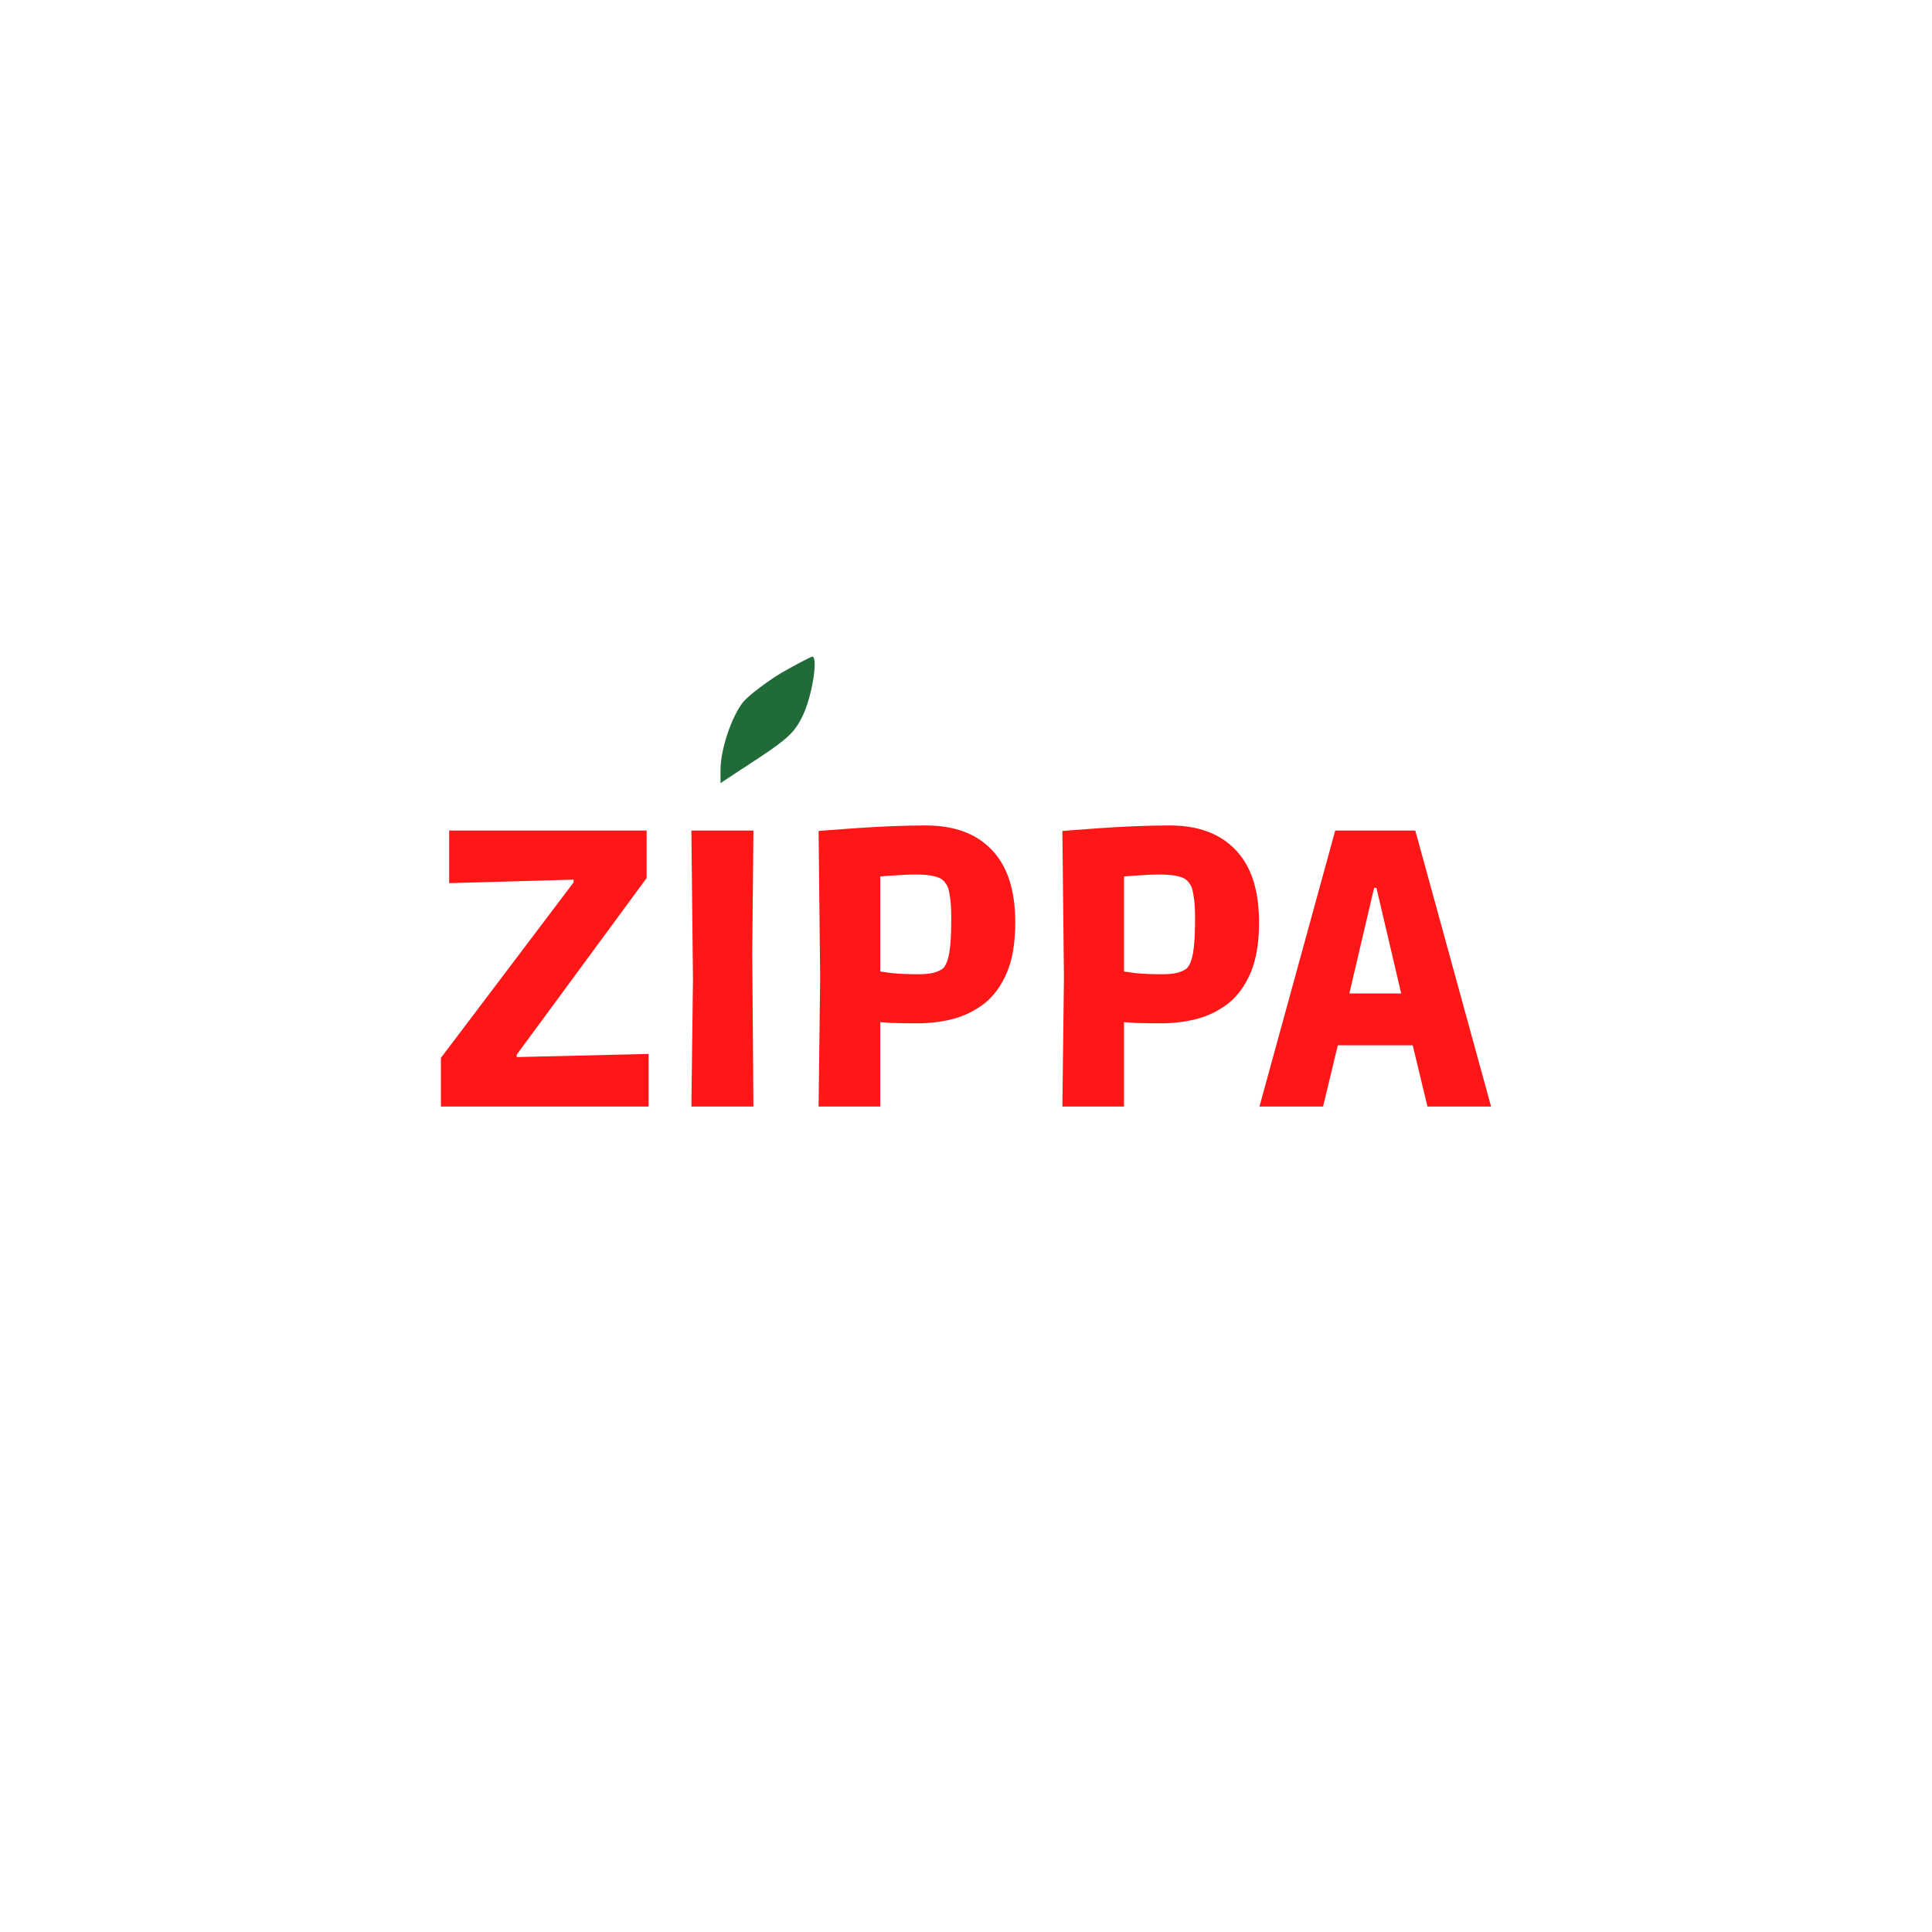
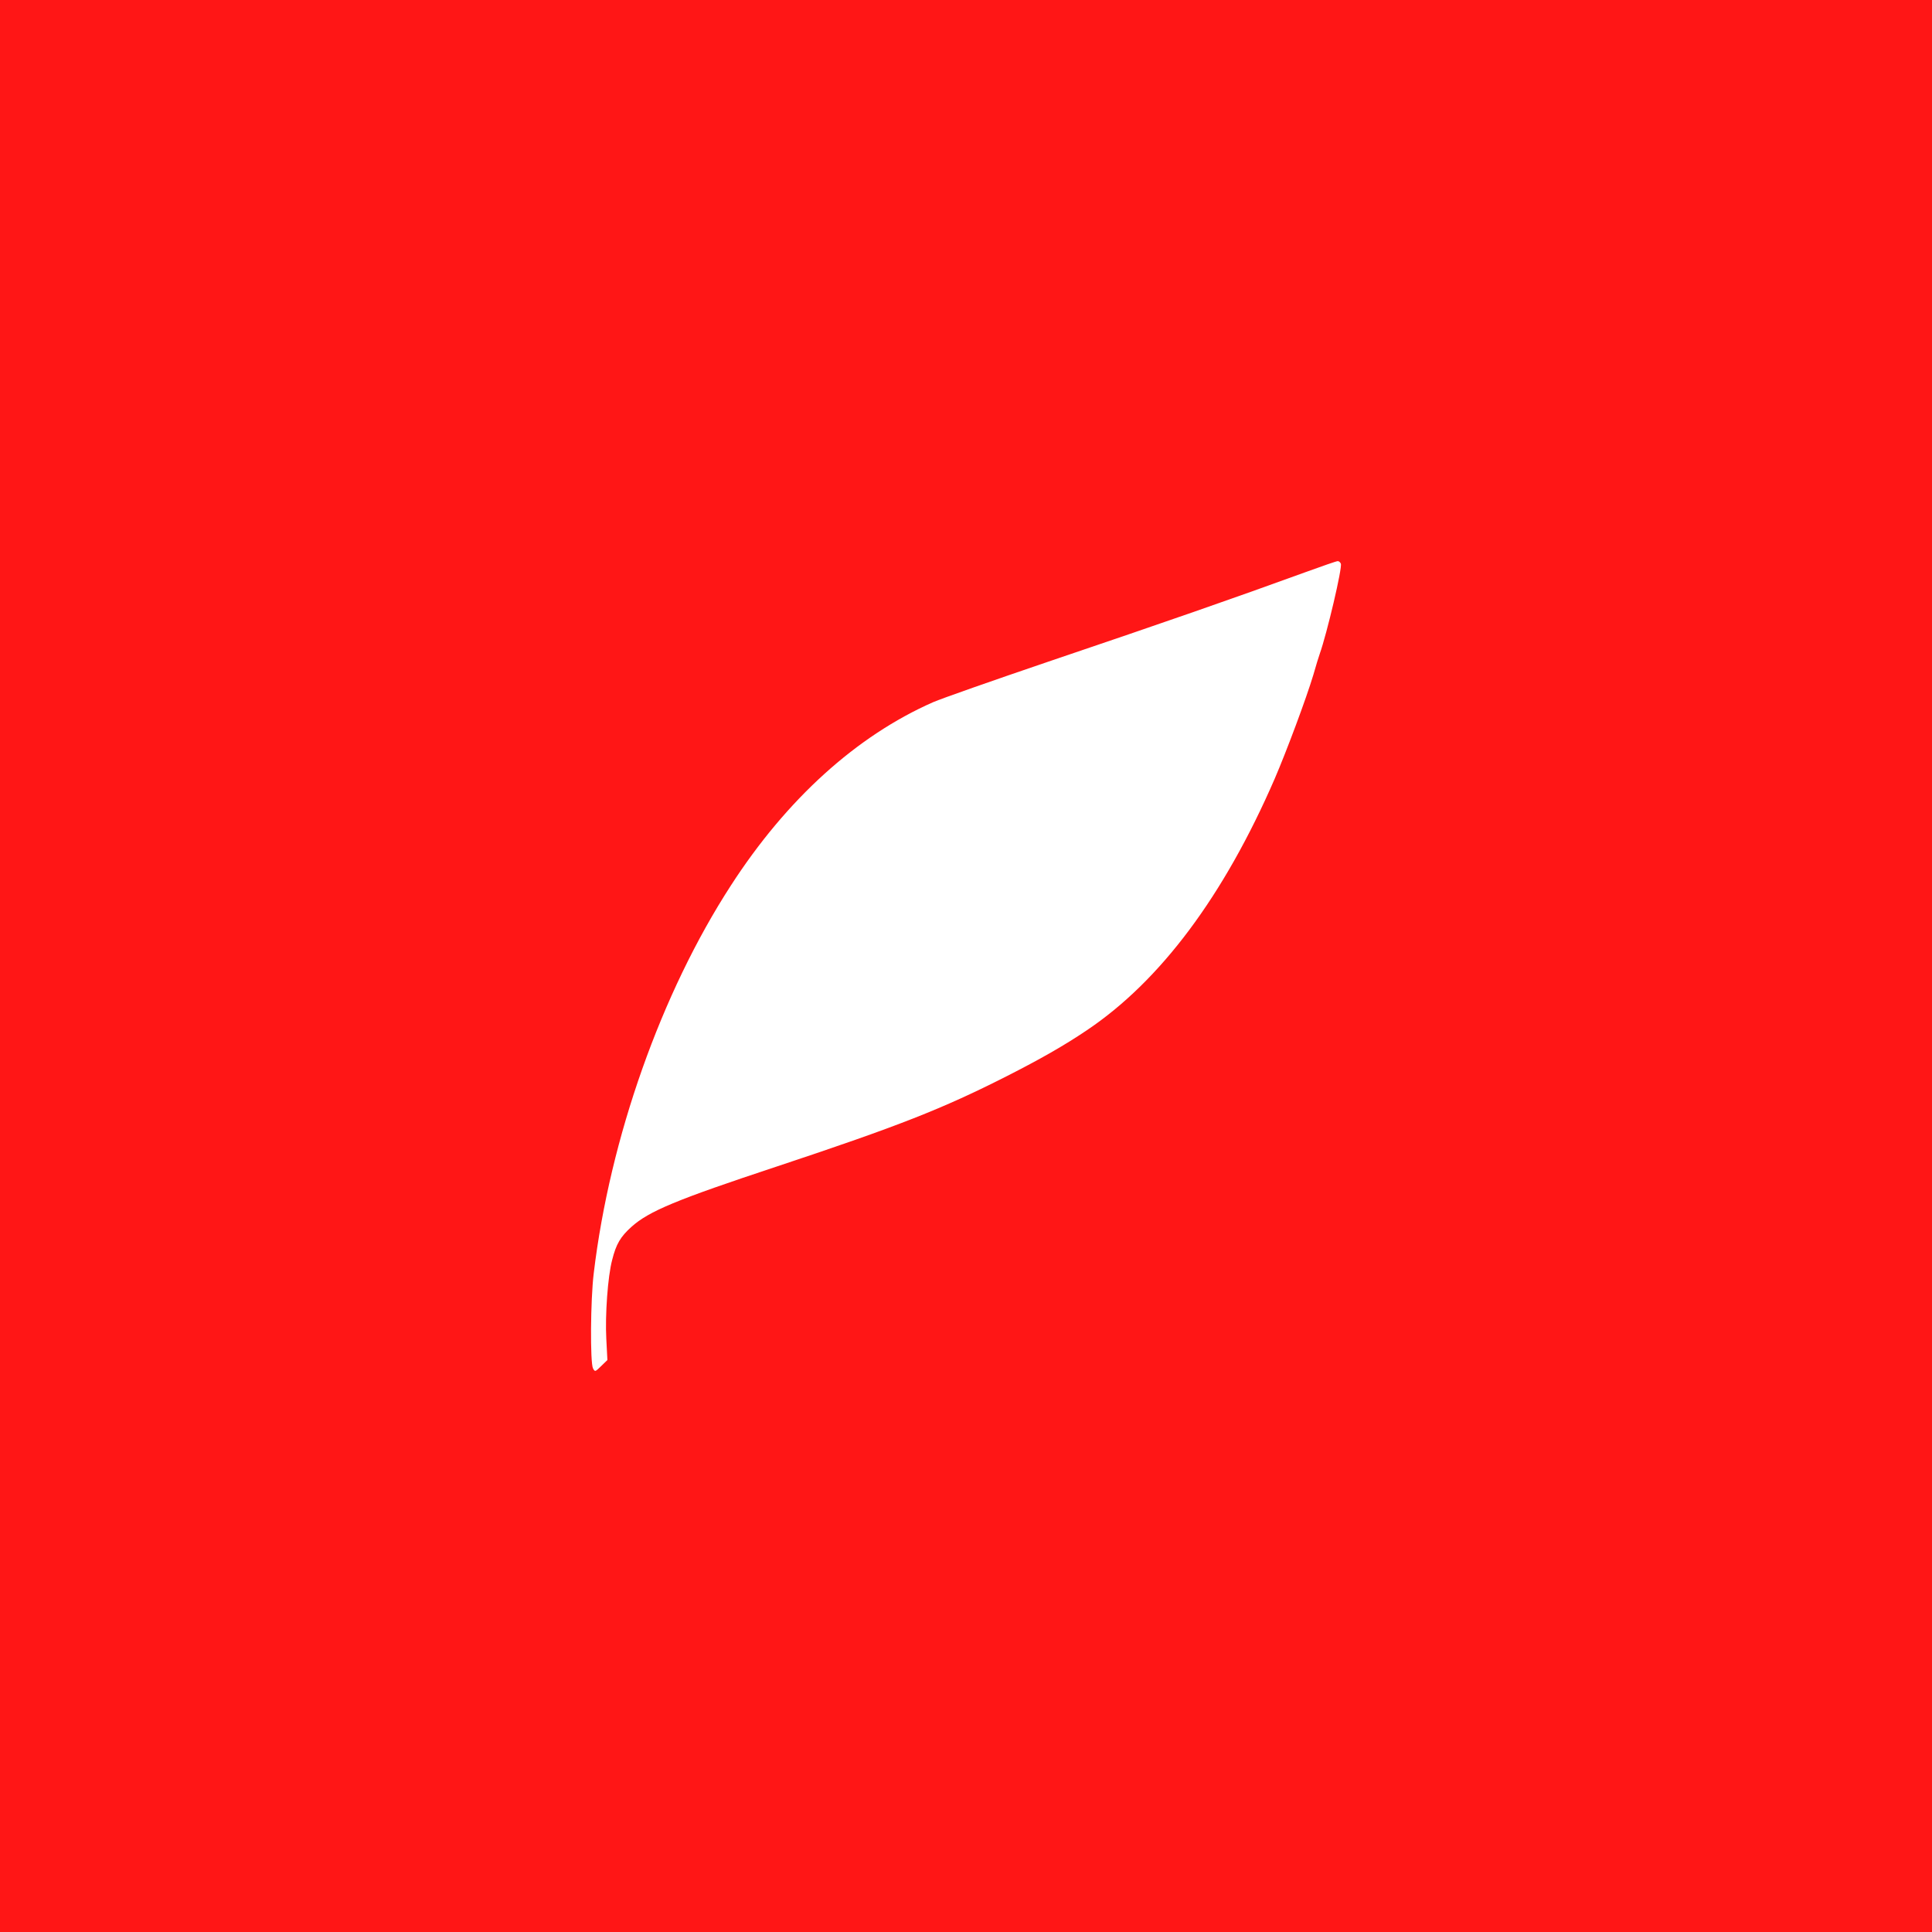
- <svg xmlns="http://www.w3.org/2000/svg" width="250mm" height="250mm" viewBox="0 0 250 250" version="1.1" id="svg5">
-   <defs id="defs2">
-     <rect x="392.612" y="458.722" width="443.881" height="381.819" id="rect3026" />
-   </defs>
+ <svg xmlns="http://www.w3.org/2000/svg" version="1.0" width="250pt" height="250pt" viewBox="0 0 250 250" preserveAspectRatio="xMidYMid meet" id="svg6">
+   <defs id="defs10" />
+   <g id="layer2" style="display:inline">
+     <rect style="fill:none;fill-opacity:1;stroke-width:0.75" id="rect1727" width="144.553" height="141.562" x="52.837" y="22.265" />
+     <rect style="fill:#ff1616;fill-opacity:1;stroke-width:0.75" id="rect1729" width="250" height="250" x="-7.1054274e-15" y="-7.1054274e-15" />
+   </g>
  <g id="layer1" style="display:inline">
-     <rect style="fill:#ffffff;stroke-width:0.57" id="rect99" width="250" height="250" x="-1.4210855e-14" y="0" />
-   </g>
-   <g id="layer3" style="display:inline">
-     <g aria-label="ZIPPA" id="text4000" style="font-weight:bold;font-size:50.8px;line-height:1.25;font-family:'work sans';-inkscape-font-specification:'work sans Bold';letter-spacing:0px;word-spacing:0px;stroke-width:0.265">
-       <path d="m 57.055,143.186 v -6.299 l 17.17,-22.708 v -0.356 l -16.104,0.457 v -6.807 h 25.552 v 6.147 l -16.815,22.86 v 0.305 l 17.069,-0.406 v 6.807 z" style="font-weight:900;font-family:Ruda;-inkscape-font-specification:'Ruda Heavy';fill:#ff1717" id="path24" />
-       <path d="m 89.466,143.186 0.203,-16.459 -0.203,-19.253 h 8.026 l -0.152,15.9 0.152,19.812 z" style="font-weight:900;font-family:Ruda;-inkscape-font-specification:'Ruda Heavy';fill:#ff1717" id="path26" />
-       <path d="m 105.925,143.186 0.203,-16.662 -0.203,-18.999 q 0,0 1.321,-0.102 1.372,-0.102 3.454,-0.254 2.134,-0.152 4.521,-0.254 2.438,-0.102 4.572,-0.102 5.537,0 8.534,3.15 3.048,3.15 3.048,9.398 0,3.912 -1.067,6.452 -1.067,2.54 -2.896,4.013 -1.829,1.422 -4.115,2.032 -2.235,0.559 -4.623,0.559 -1.93,0 -3.353,-0.051 -1.422,-0.102 -1.422,-0.102 v 10.922 z m 12.903,-17.12 q 1.219,0 2.032,-0.203 0.813,-0.254 1.168,-0.559 0.559,-0.559 0.813,-2.032 0.254,-1.473 0.254,-4.318 0,-2.083 -0.203,-3.099 -0.152,-1.016 -0.406,-1.372 -0.254,-0.406 -0.508,-0.61 -0.305,-0.305 -1.168,-0.508 -0.864,-0.203 -2.388,-0.203 -1.168,0 -2.388,0.102 -1.168,0.051 -2.134,0.152 v 12.294 q 0,0 1.422,0.203 1.422,0.152 3.505,0.152 z" style="font-weight:900;font-family:Ruda;-inkscape-font-specification:'Ruda Heavy';fill:#ff1717" id="path28" />
-       <path d="m 137.471,143.186 0.203,-16.662 -0.203,-18.999 q 0,0 1.321,-0.102 1.372,-0.102 3.454,-0.254 2.134,-0.152 4.521,-0.254 2.438,-0.102 4.572,-0.102 5.537,0 8.534,3.15 3.048,3.15 3.048,9.398 0,3.912 -1.067,6.452 -1.067,2.54 -2.896,4.013 -1.829,1.422 -4.115,2.032 -2.235,0.559 -4.623,0.559 -1.93,0 -3.353,-0.051 -1.422,-0.102 -1.422,-0.102 v 10.922 z m 12.903,-17.12 q 1.219,0 2.032,-0.203 0.813,-0.254 1.168,-0.559 0.559,-0.559 0.813,-2.032 0.254,-1.473 0.254,-4.318 0,-2.083 -0.203,-3.099 -0.152,-1.016 -0.406,-1.372 -0.254,-0.406 -0.508,-0.61 -0.305,-0.305 -1.168,-0.508 -0.864,-0.203 -2.388,-0.203 -1.168,0 -2.388,0.102 -1.168,0.051 -2.134,0.152 v 12.294 q 0,0 1.422,0.203 1.422,0.152 3.505,0.152 z" style="font-weight:900;font-family:Ruda;-inkscape-font-specification:'Ruda Heavy';fill:#ff1717" id="path30" />
-       <path d="m 162.973,143.186 9.804,-35.712 h 10.363 l 9.804,35.712 h -8.23 l -2.743,-11.379 4.42,3.454 h -16.866 l 4.42,-3.454 -2.743,11.379 z m 10.82,-11.176 -2.743,-3.454 h 13.818 l -2.743,3.454 -4.826,-20.574 4.369,3.454 h -7.417 l 4.369,-3.454 z" style="font-weight:900;font-family:Ruda;-inkscape-font-specification:'Ruda Heavy';fill:#ff1717" id="path32" />
-     </g>
-     <g transform="matrix(0.03527778,0,0,-0.03527778,23.04348,163.7962)" fill="#000000" stroke="none" id="g14">
-       <path d="m 2211.93,2174.439 c -54.055,-33.034 -117.12,-81.083 -138.141,-105.108 -42.043,-51.052 -84.086,-174.178 -84.086,-249.255 v -49.551 l 79.581,52.554 c 166.671,108.111 189.194,127.631 222.227,195.2 34.535,72.074 57.058,216.221 34.535,216.221 -7.508,-1.502 -58.56,-28.529 -114.117,-60.062 z" id="path2" style="fill:#216b39;fill-opacity:1;stroke-width:1.502" />
+     <g transform="matrix(0.02357389,0,0,-0.02357389,32.82609,217.1739)" fill="#000000" stroke="none" id="g4" style="fill:#ff1616;fill-opacity:1">
+       <path id="path2" style="fill:#ffffff;fill-opacity:1;stroke-width:1" d="m 5949.587,6132.131 c -7,0 -86.966,-27.987 -177.966,-60.987 -393,-143 -751.993,-268.027 -1416.993,-493.027 -297,-101 -579.035,-199.983 -625.035,-219.983 -420,-185 -802.997,-530.985 -1109.997,-1005.985 -382,-589 -664.011,-1384.995 -753.011,-2128.995 -18,-147 -19.986,-491.031 -3.986,-522.031 11,-20 11.995,-18.987 44.995,13.013 l 33.999,32.991 -6.003,116.017 c -7,130 8.028,343.002 32.028,433.002 22,88 45.982,127.998 105.982,181.999 96,86 244.001,147.976 803.001,332.976 662,220 904.018,315.027 1255.018,493.027 185,94 316.967,169.012 439.967,252.012 405,271 754.019,738.986 1033.019,1381.986 65,151 173.011,440.005 212.011,570.005 14,50 30.007,101.009 35.007,115.009 40,113 124.971,473.997 115.971,494.997 -3,8 -11.007,14.975 -18.007,13.975 z" />
    </g>
  </g>
</svg>
